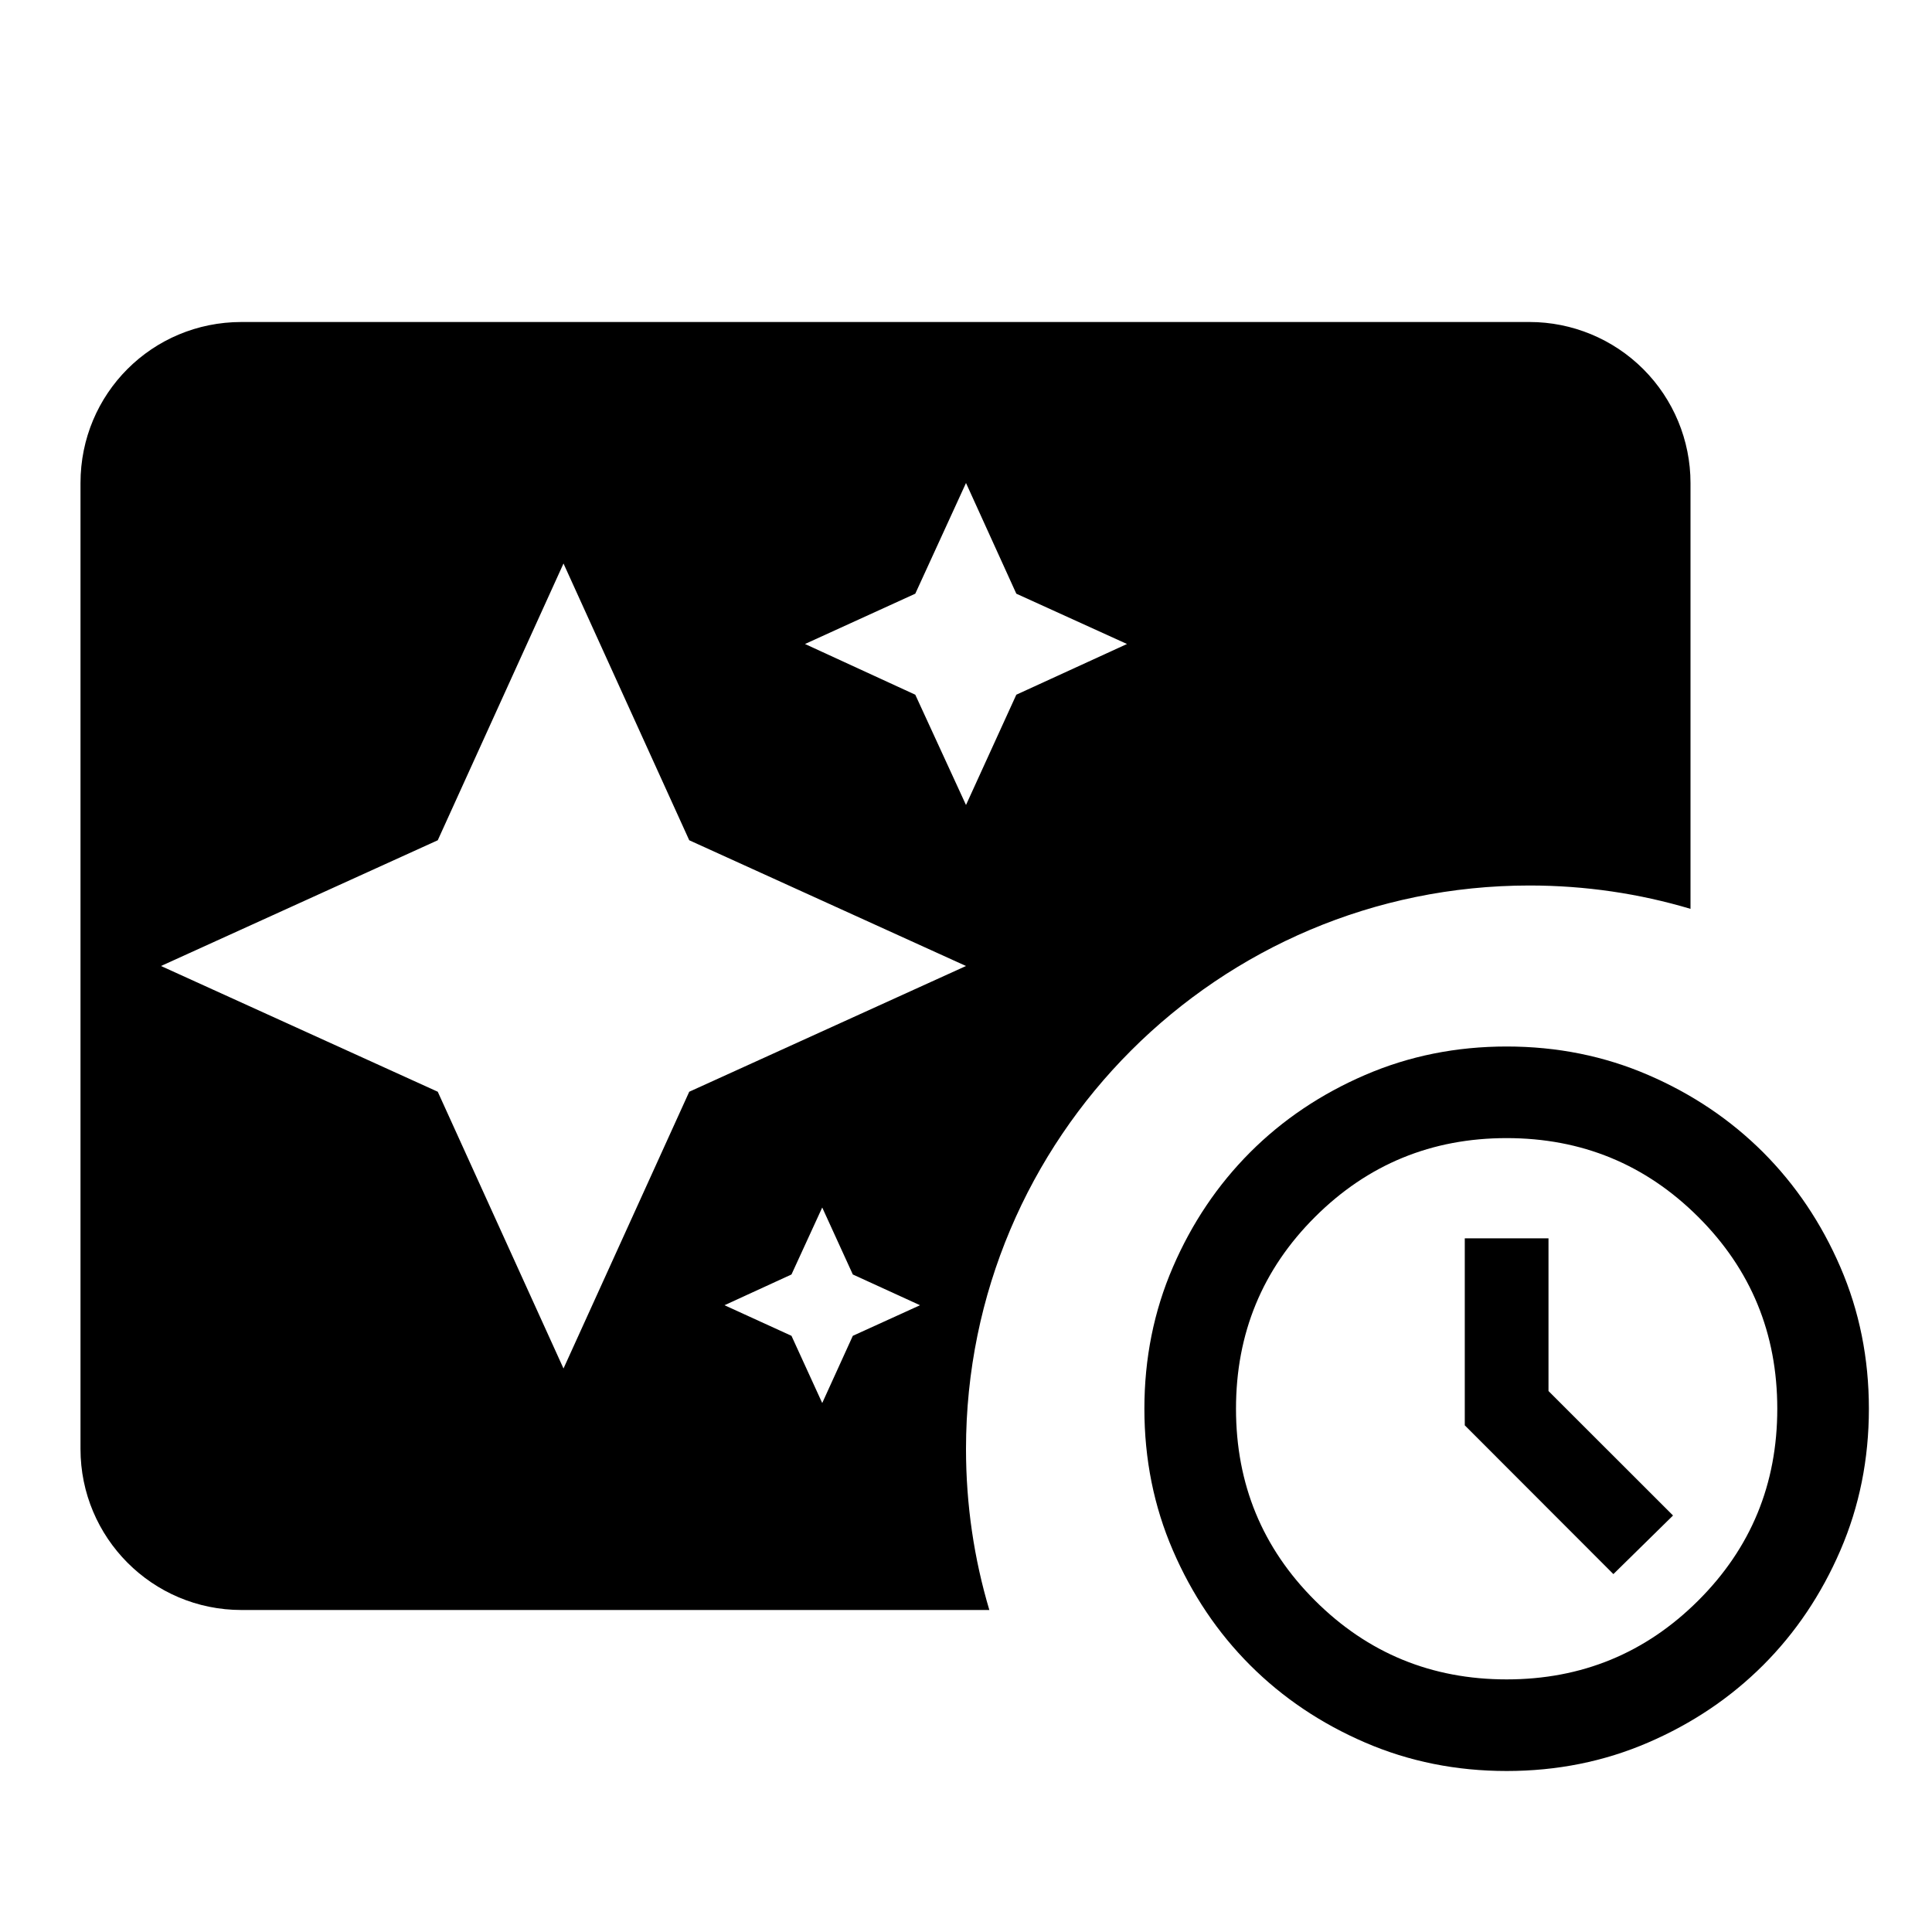
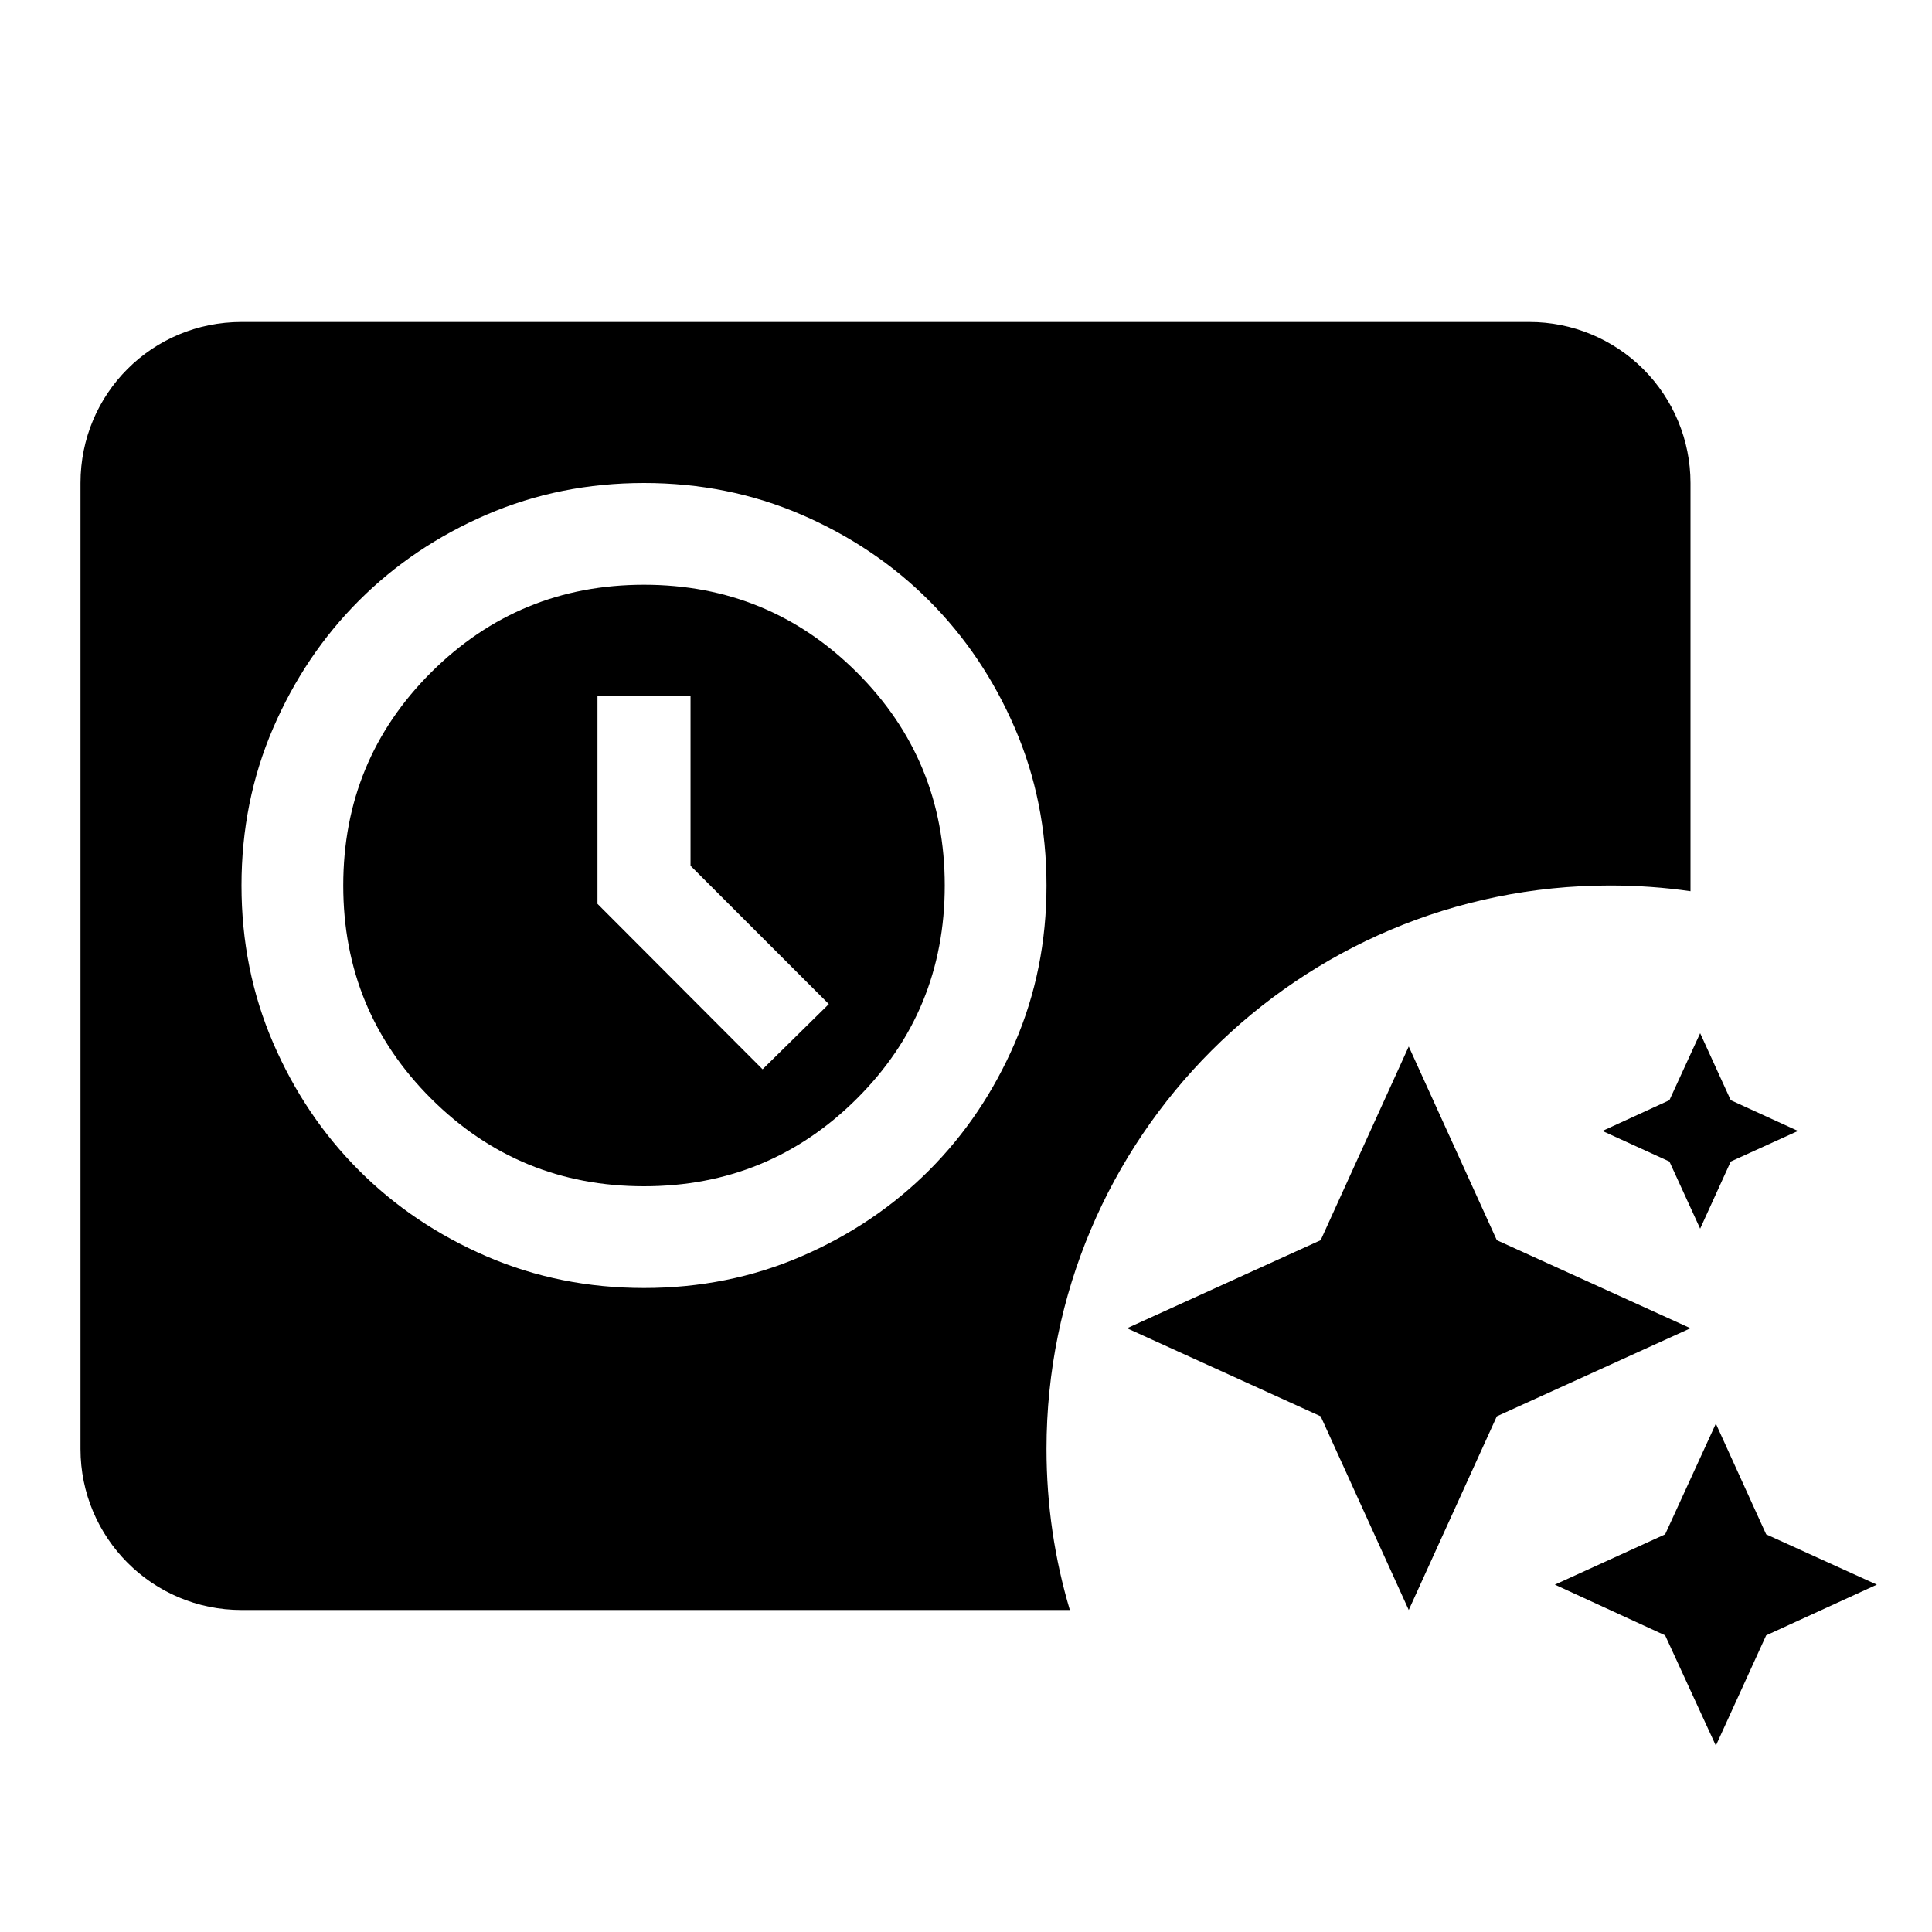
<svg xmlns="http://www.w3.org/2000/svg" viewBox="0 0 24 24">
-   <path d="M19 4C19.53 4 20.039 4.211 20.414 4.586C20.789 4.961 21 5.47 21 6V11.29C20.366 11.101 19.695 11 19 11C15.134 11 12 14.134 12 18C12 18.695 12.101 19.366 12.29 20H3C1.89 20 1 19.1 1 18V6C1 4.89 1.89 4 3 4H19ZM5.438 10.438L2 12L5.438 13.562L7 17L8.562 13.562L12 12L8.562 10.438L7 7L5.438 10.438ZM12 6L11.37 7.375L10 8L11.37 8.63L12 10L12.625 8.63L14 8L12.625 7.375L12 6ZM9.832 15.832L9 16.214L9.832 16.594L10.214 17.429L10.594 16.594L11.429 16.214L10.594 15.832L10.214 15L9.832 15.832Z" />
-   <path d="M20.783 18.826L20.042 19.554L18.196 17.706V15.383H19.236V17.28L20.783 18.826Z" />
-   <path d="M16.957 21.646C17.503 21.882 18.09 22 18.716 22C19.342 22 19.929 21.882 20.475 21.646C21.022 21.41 21.497 21.09 21.902 20.686C22.306 20.282 22.626 19.806 22.862 19.259C23.098 18.713 23.216 18.126 23.216 17.5C23.216 16.874 23.098 16.287 22.862 15.741C22.626 15.194 22.306 14.719 21.902 14.314C21.497 13.91 21.022 13.59 20.475 13.354C19.929 13.118 19.342 13 18.716 13C18.09 13 17.503 13.118 16.957 13.354C16.41 13.59 15.934 13.91 15.53 14.314C15.126 14.719 14.806 15.194 14.57 15.741C14.334 16.287 14.216 16.874 14.216 17.5C14.216 18.126 14.334 18.713 14.57 19.259C14.806 19.806 15.126 20.282 15.53 20.686C15.934 21.09 16.41 21.41 16.957 21.646ZM21.096 19.883C20.441 20.536 19.648 20.862 18.716 20.862C17.784 20.862 16.991 20.536 16.336 19.883C15.681 19.23 15.354 18.436 15.354 17.5C15.354 16.564 15.681 15.77 16.336 15.117C16.991 14.464 17.785 14.138 18.716 14.138C19.648 14.138 20.441 14.464 21.096 15.117C21.751 15.77 22.078 16.564 22.078 17.5C22.078 18.436 21.751 19.23 21.096 19.883Z" />
+   <path d="M8 14.736C9.035 14.736 9.916 14.373 10.644 13.648C11.372 12.922 11.736 12.04 11.736 11C11.736 9.96 11.372 9.078 10.644 8.352C9.916 7.627 9.035 7.264 8 7.264C6.965 7.264 6.084 7.627 5.356 8.352C4.628 9.078 4.264 9.96 4.264 11C4.264 12.04 4.628 12.922 5.356 13.648C6.083 14.373 6.965 14.736 8 14.736ZM9.473 13.283L7.422 11.228V8.648H8.578V10.755L10.296 12.473L9.473 13.283Z" />
+   <path d="M19 4C19.53 4 20.039 4.211 20.414 4.586C20.789 4.961 21 5.47 21 6V11.071C20.673 11.024 20.34 11 20 11C16.134 11 13 14.134 13 18C13 18.695 13.101 19.366 13.29 20H3C1.89 20 1 19.1 1 18V6C1 4.89 1.89 4 3 4H19ZM8 16C8.696 16 9.348 15.869 9.955 15.607C10.562 15.345 11.091 14.989 11.54 14.54C11.989 14.091 12.345 13.562 12.607 12.955C12.869 12.348 13 11.696 13 11C13 10.304 12.869 9.652 12.607 9.045C12.345 8.438 11.989 7.909 11.54 7.46C11.091 7.011 10.562 6.655 9.955 6.393C9.348 6.131 8.696 6 8 6C7.304 6 6.652 6.131 6.045 6.393C5.438 6.655 4.909 7.011 4.46 7.46C4.011 7.909 3.655 8.438 3.393 9.045C3.131 9.652 3 10.304 3 11C3 11.696 3.131 12.348 3.393 12.955C3.655 13.562 4.011 14.091 4.46 14.54C4.909 14.989 5.438 15.345 6.045 15.607C6.652 15.869 7.304 16 8 16Z" />
+   <path d="M21.12 12.835L20.738 13.667L19.906 14.049L20.738 14.429L21.12 15.263L21.5 14.429L22.335 14.049L21.5 13.667L21.12 12.835Z" />
+   <path d="M16.406 15.406L17.5 13L18.594 15.406L21 16.5L18.594 17.594L17.5 20L16.406 17.594L14 16.5L16.406 15.406Z" />
+   <path d="M21.315 17.685L20.685 19.06L19.315 19.685L20.685 20.315L21.315 21.685L21.94 20.315L23.315 19.685L21.94 19.06L21.315 17.685Z" />
</svg>
